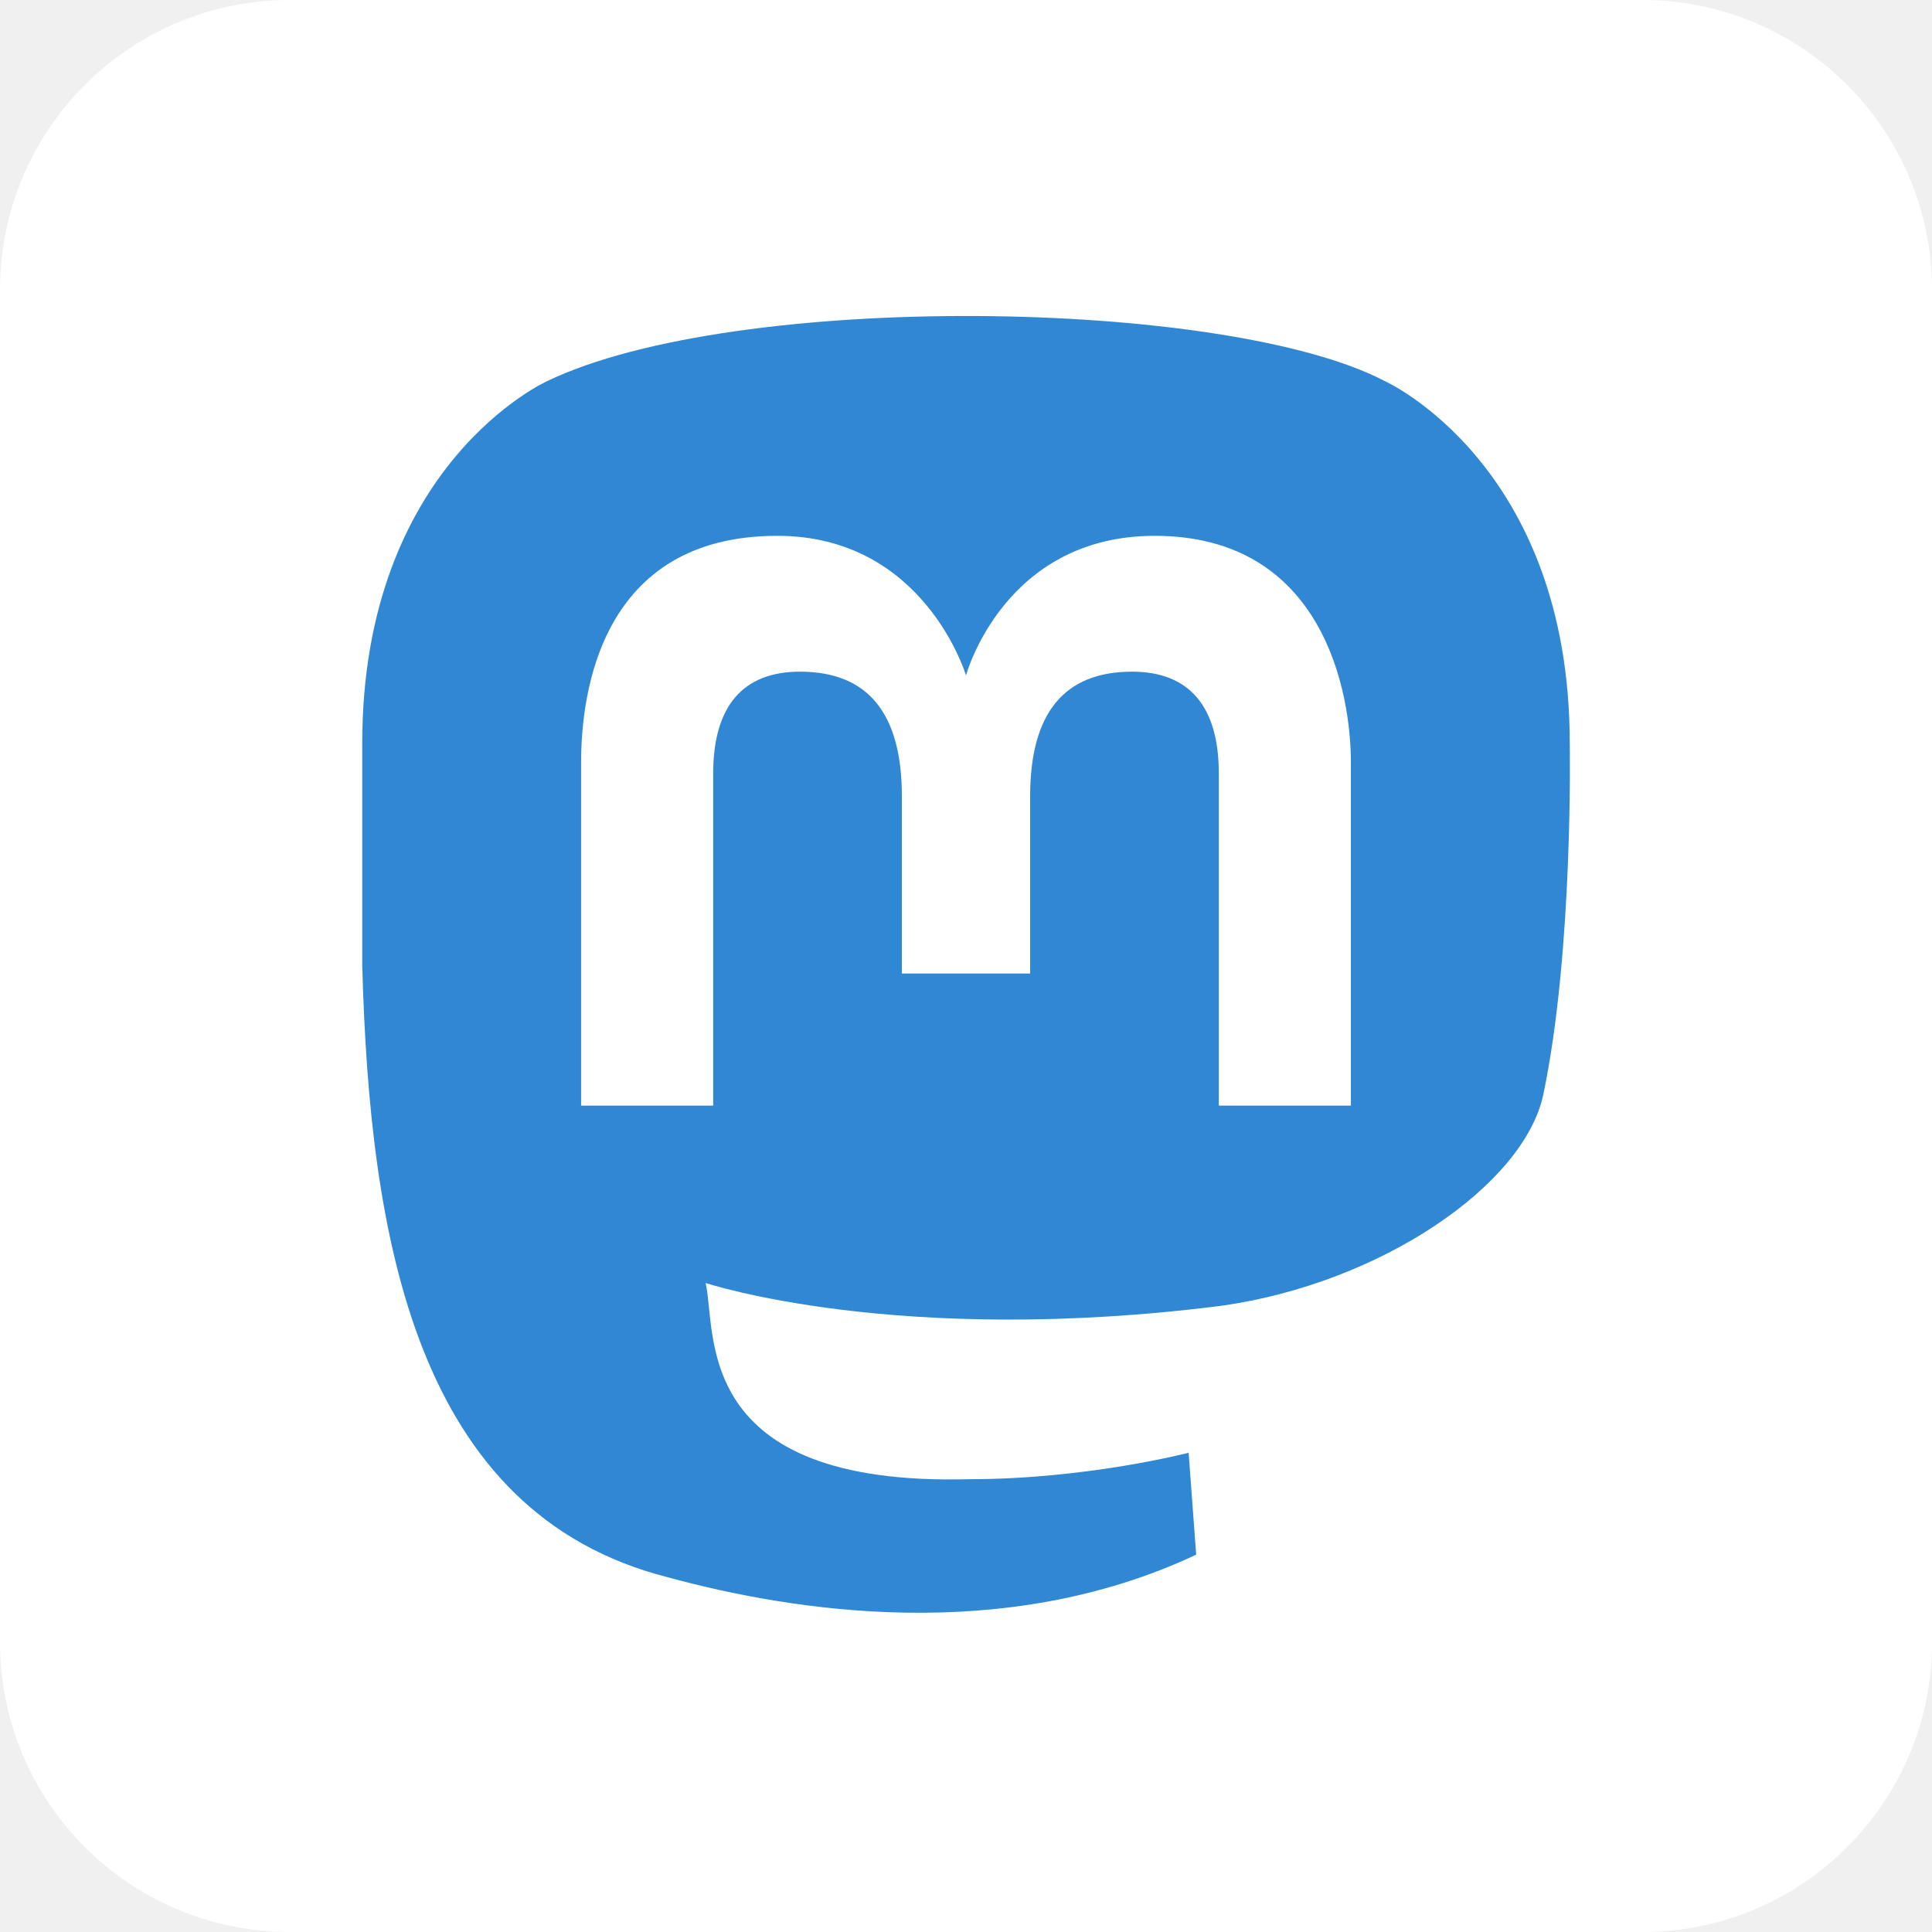
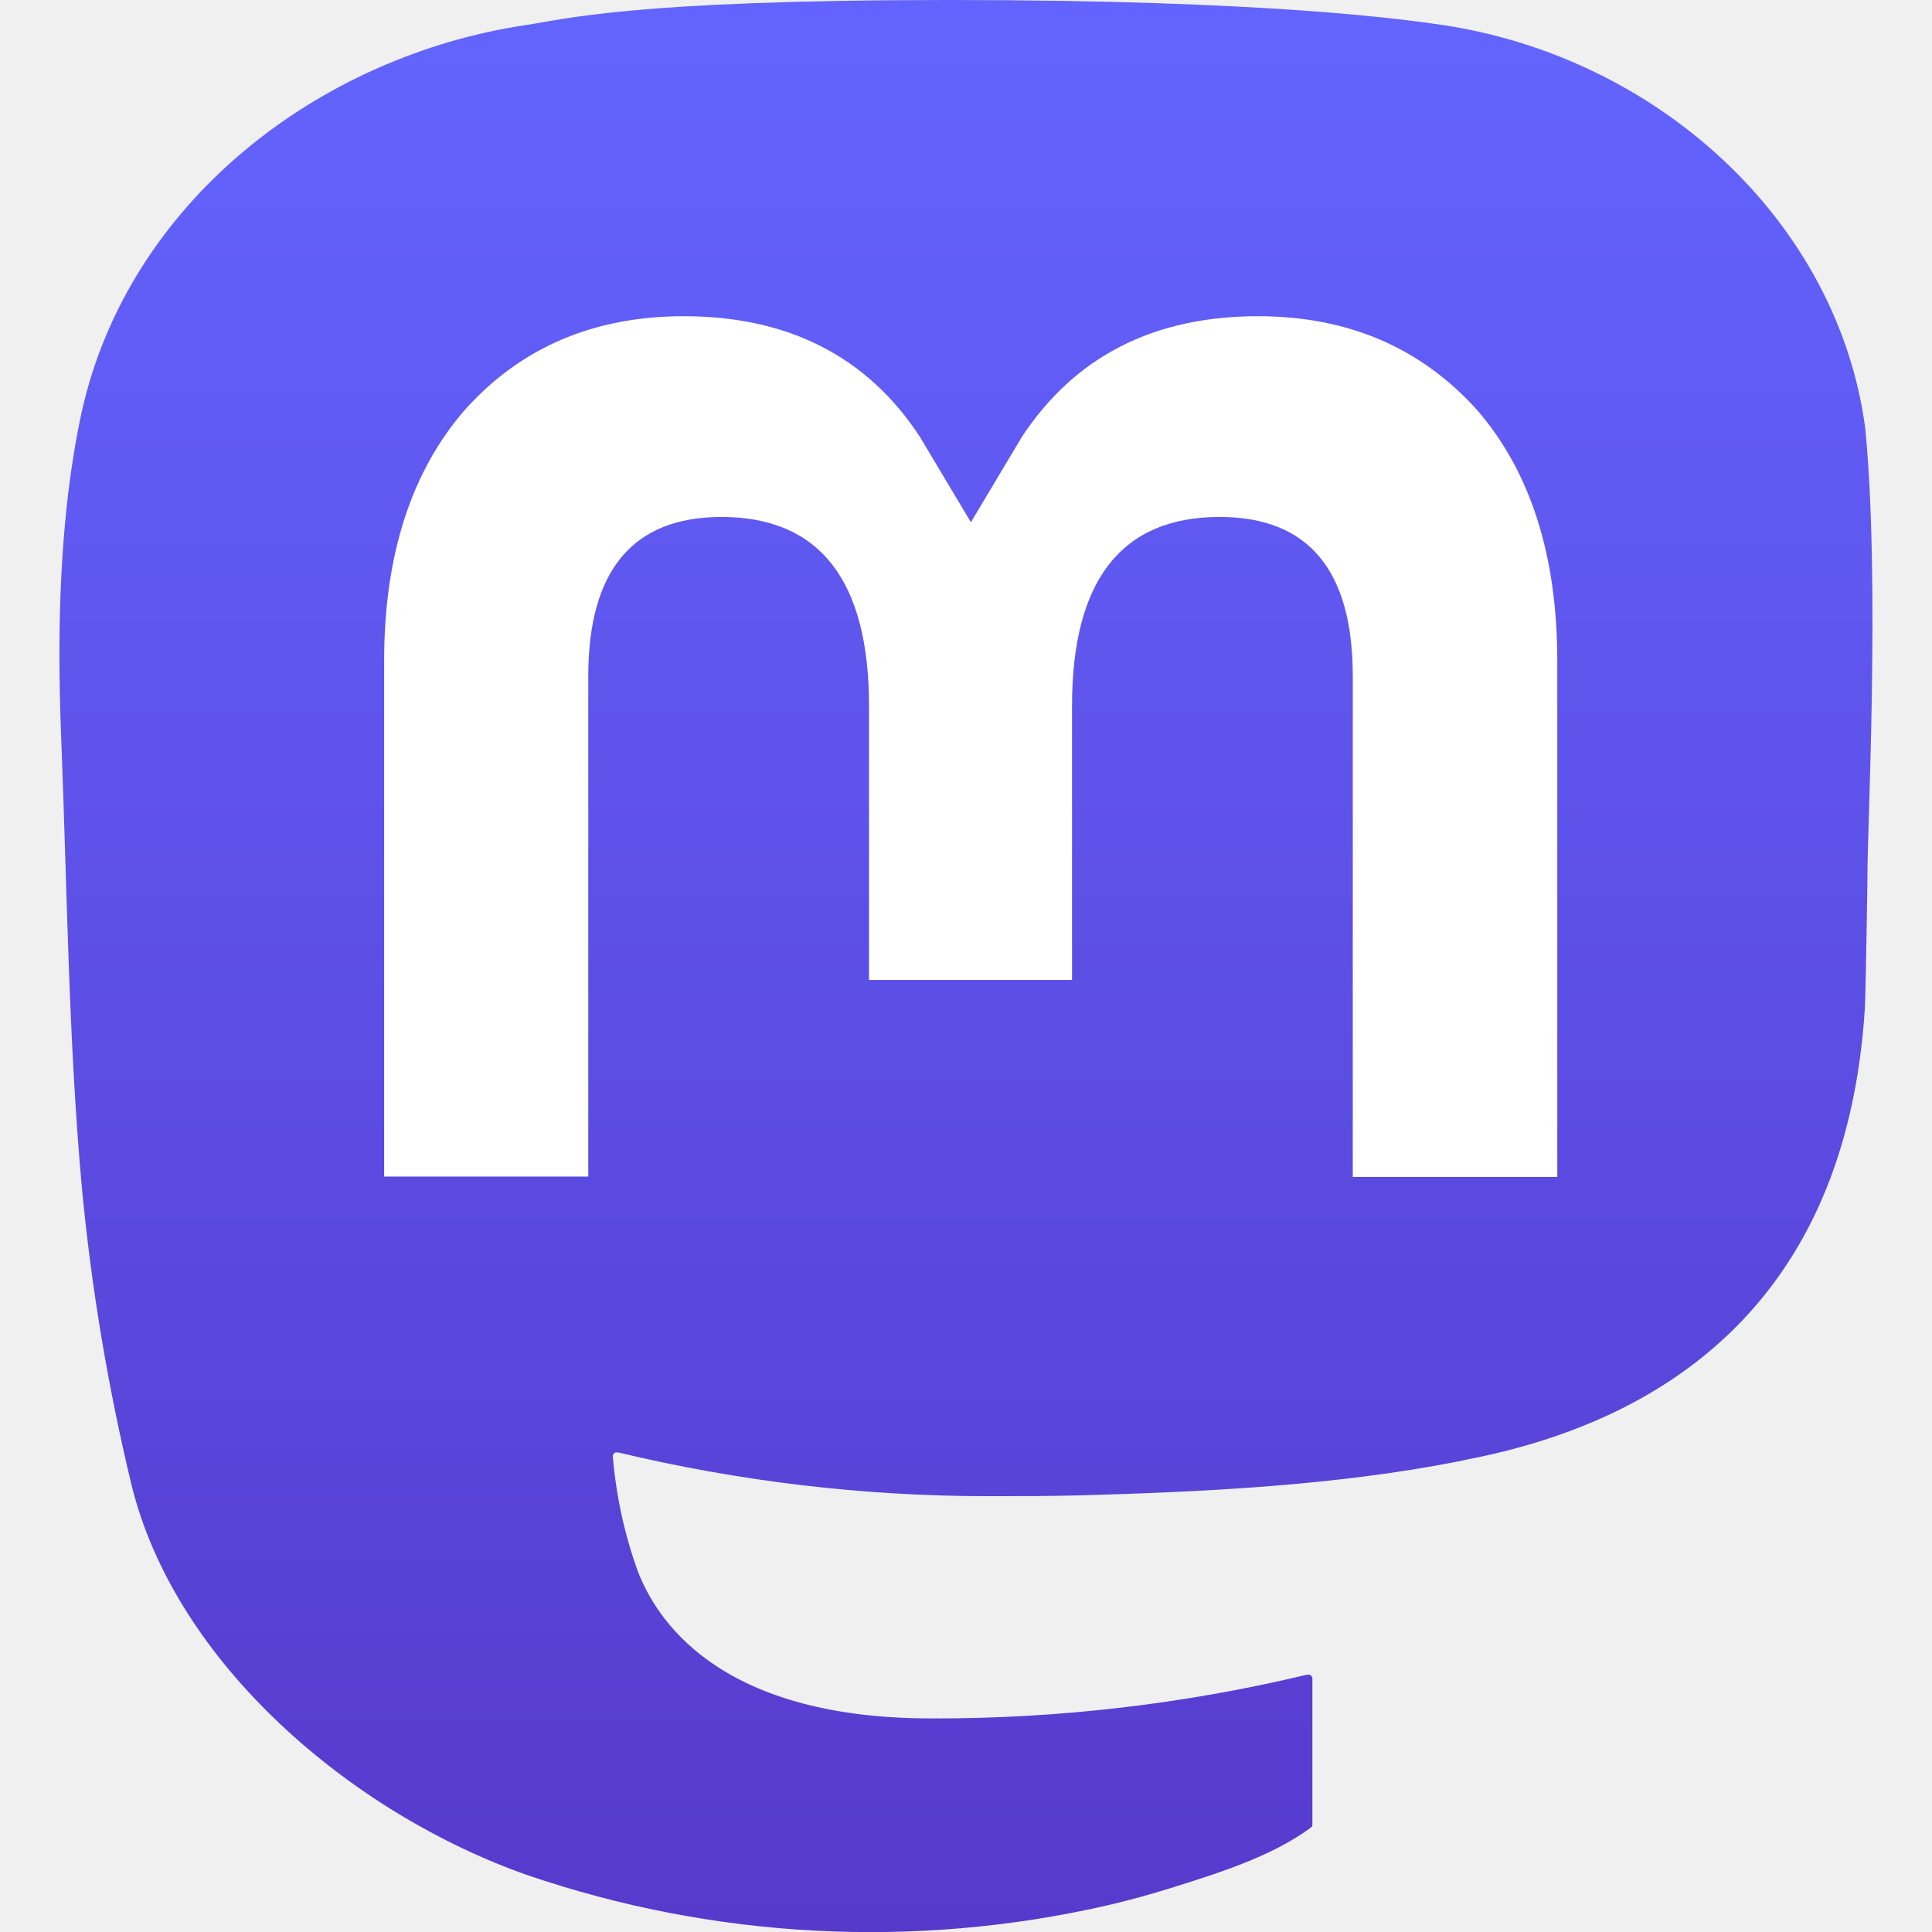
- <svg xmlns="http://www.w3.org/2000/svg" aria-label="Mastodon" role="img" viewBox="0 0 512 512" fill="#ffffff">
-   <rect width="512" height="512" rx="15%" />
-   <path d="m409 290c-5 24-43 50-85 56-86 11-137-6-137-6 3 13-4 54 70 52 31 0 58-7 58-7l2 27c-51 24-107 15-140 6-67-17-79-90-81-162v-59c0-74 49-96 49-96 50-24 180-22 222 0 0 0 49 22 49 96 0 0 1 55-7 93" fill="#3088d4" />
-   <path d="m358 202v91h-35v-88c0-18-8-27-23-27-18 0-27 11-27 33v47h-34v-47c0-22-9-33-27-33-15 0-23 9-23 27v88h-35v-91c0-18 5-60 52-60 39 0 50 37 50 37s10-37 50-37c45 0 52 42 52 60" />
+ <svg xmlns="http://www.w3.org/2000/svg" xml:space="preserve" viewBox="0 0 512 512">
+   <linearGradient id="a" x1="254" x2="254" y1="513" y2="1" gradientTransform="matrix(1 0 0 -1 2 513)" gradientUnits="userSpaceOnUse">
+     <stop offset="0" style="stop-color:#6364ff" />
+     <stop offset="1" style="stop-color:#563acc" />
+   </linearGradient>
+   <path d="M494.3 113.4C486.9 58.3 439 15 382.1 6.6 372.5 5.2 336.2 0 252 0h-.6c-84.2 0-102.2 5.2-111.8 6.6-55.3 8.2-105.7 47.1-118 102.8-5.9 27.4-6.5 57.8-5.4 85.7 1.6 40 1.9 79.9 5.5 119.7 2.5 26.4 6.9 52.7 13.1 78.5 11.6 47.7 58.7 87.4 104.9 103.6 49.4 16.9 102.6 19.7 153.5 8.1 5.6-1.3 11.1-2.8 16.6-4.5 12.4-3.9 26.9-8.3 37.5-16.1.1-.1.3-.2.4-.4s.1-.3.1-.5v-38.6c0-.2 0-.3-.1-.5s-.2-.3-.3-.4-.3-.2-.5-.2h-.5c-32.6 7.8-66.1 11.7-99.6 11.6-57.7 0-73.2-27.4-77.7-38.8-3.6-9.9-5.8-20.1-6.7-30.6 0-.2 0-.4.1-.5.1-.2.2-.3.3-.4s.3-.2.5-.2h.5c32.1 7.7 65 11.6 98 11.6 7.9 0 15.8 0 23.8-.2 33.2-.9 68.2-2.6 100.8-9 .8-.2 1.6-.3 2.3-.5 51.5-9.9 100.5-40.9 105.5-119.5.2-3.1.7-32.4.7-35.6-.1-11 3.4-77.5-.6-118.3" style="fill:url(#a)" />
+   <path d="M412.7 175.2v136.7h-54.2V179.2c0-27.9-11.6-42.2-35.3-42.2-26 0-39.1 16.8-39.1 50.1v72.6h-53.8v-72.6c0-33.3-13.1-50.1-39.1-50.1-23.5 0-35.3 14.2-35.3 42.2v132.6h-54.1V175.2c0-27.9 7.1-50.1 21.4-66.6 14.7-16.4 34-24.8 58-24.8 27.7 0 48.7 10.7 62.6 32l13.5 22.6 13.5-22.6c14-21.3 34.9-32 62.6-32 23.9 0 43.2 8.4 58 24.8q21.3 24.6 21.3 66.6" style="fill:#fff" />
</svg>
